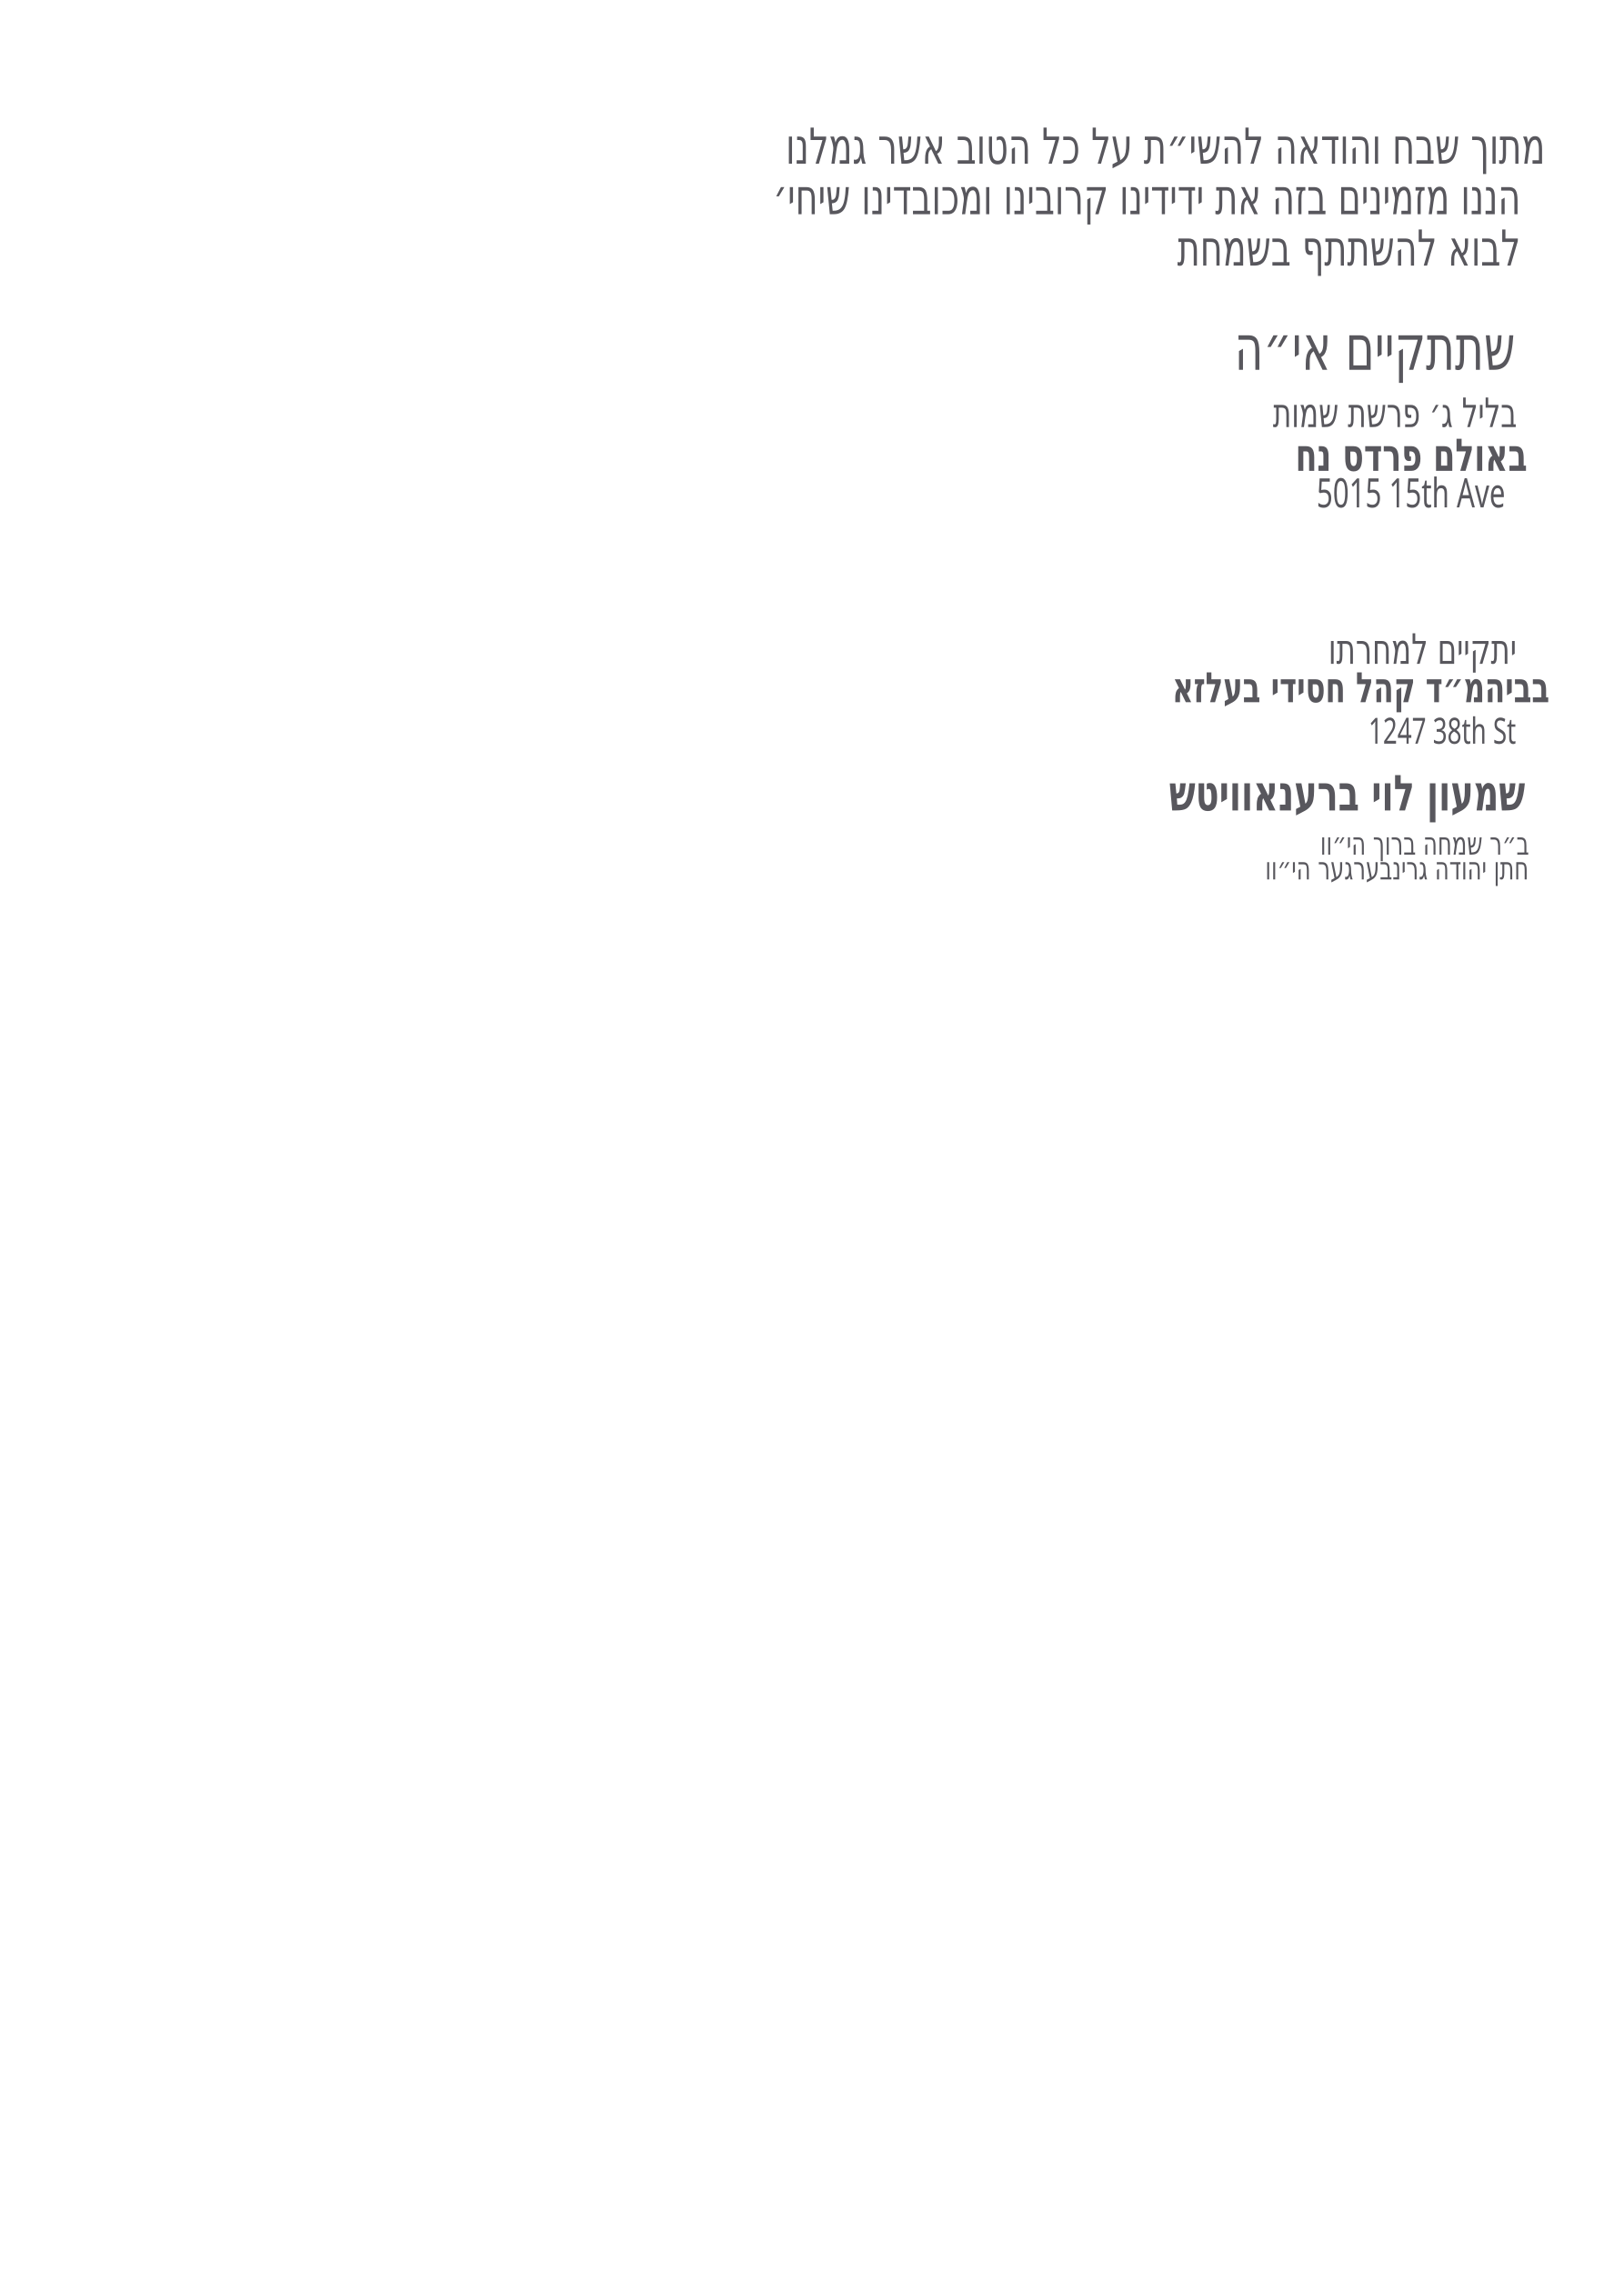
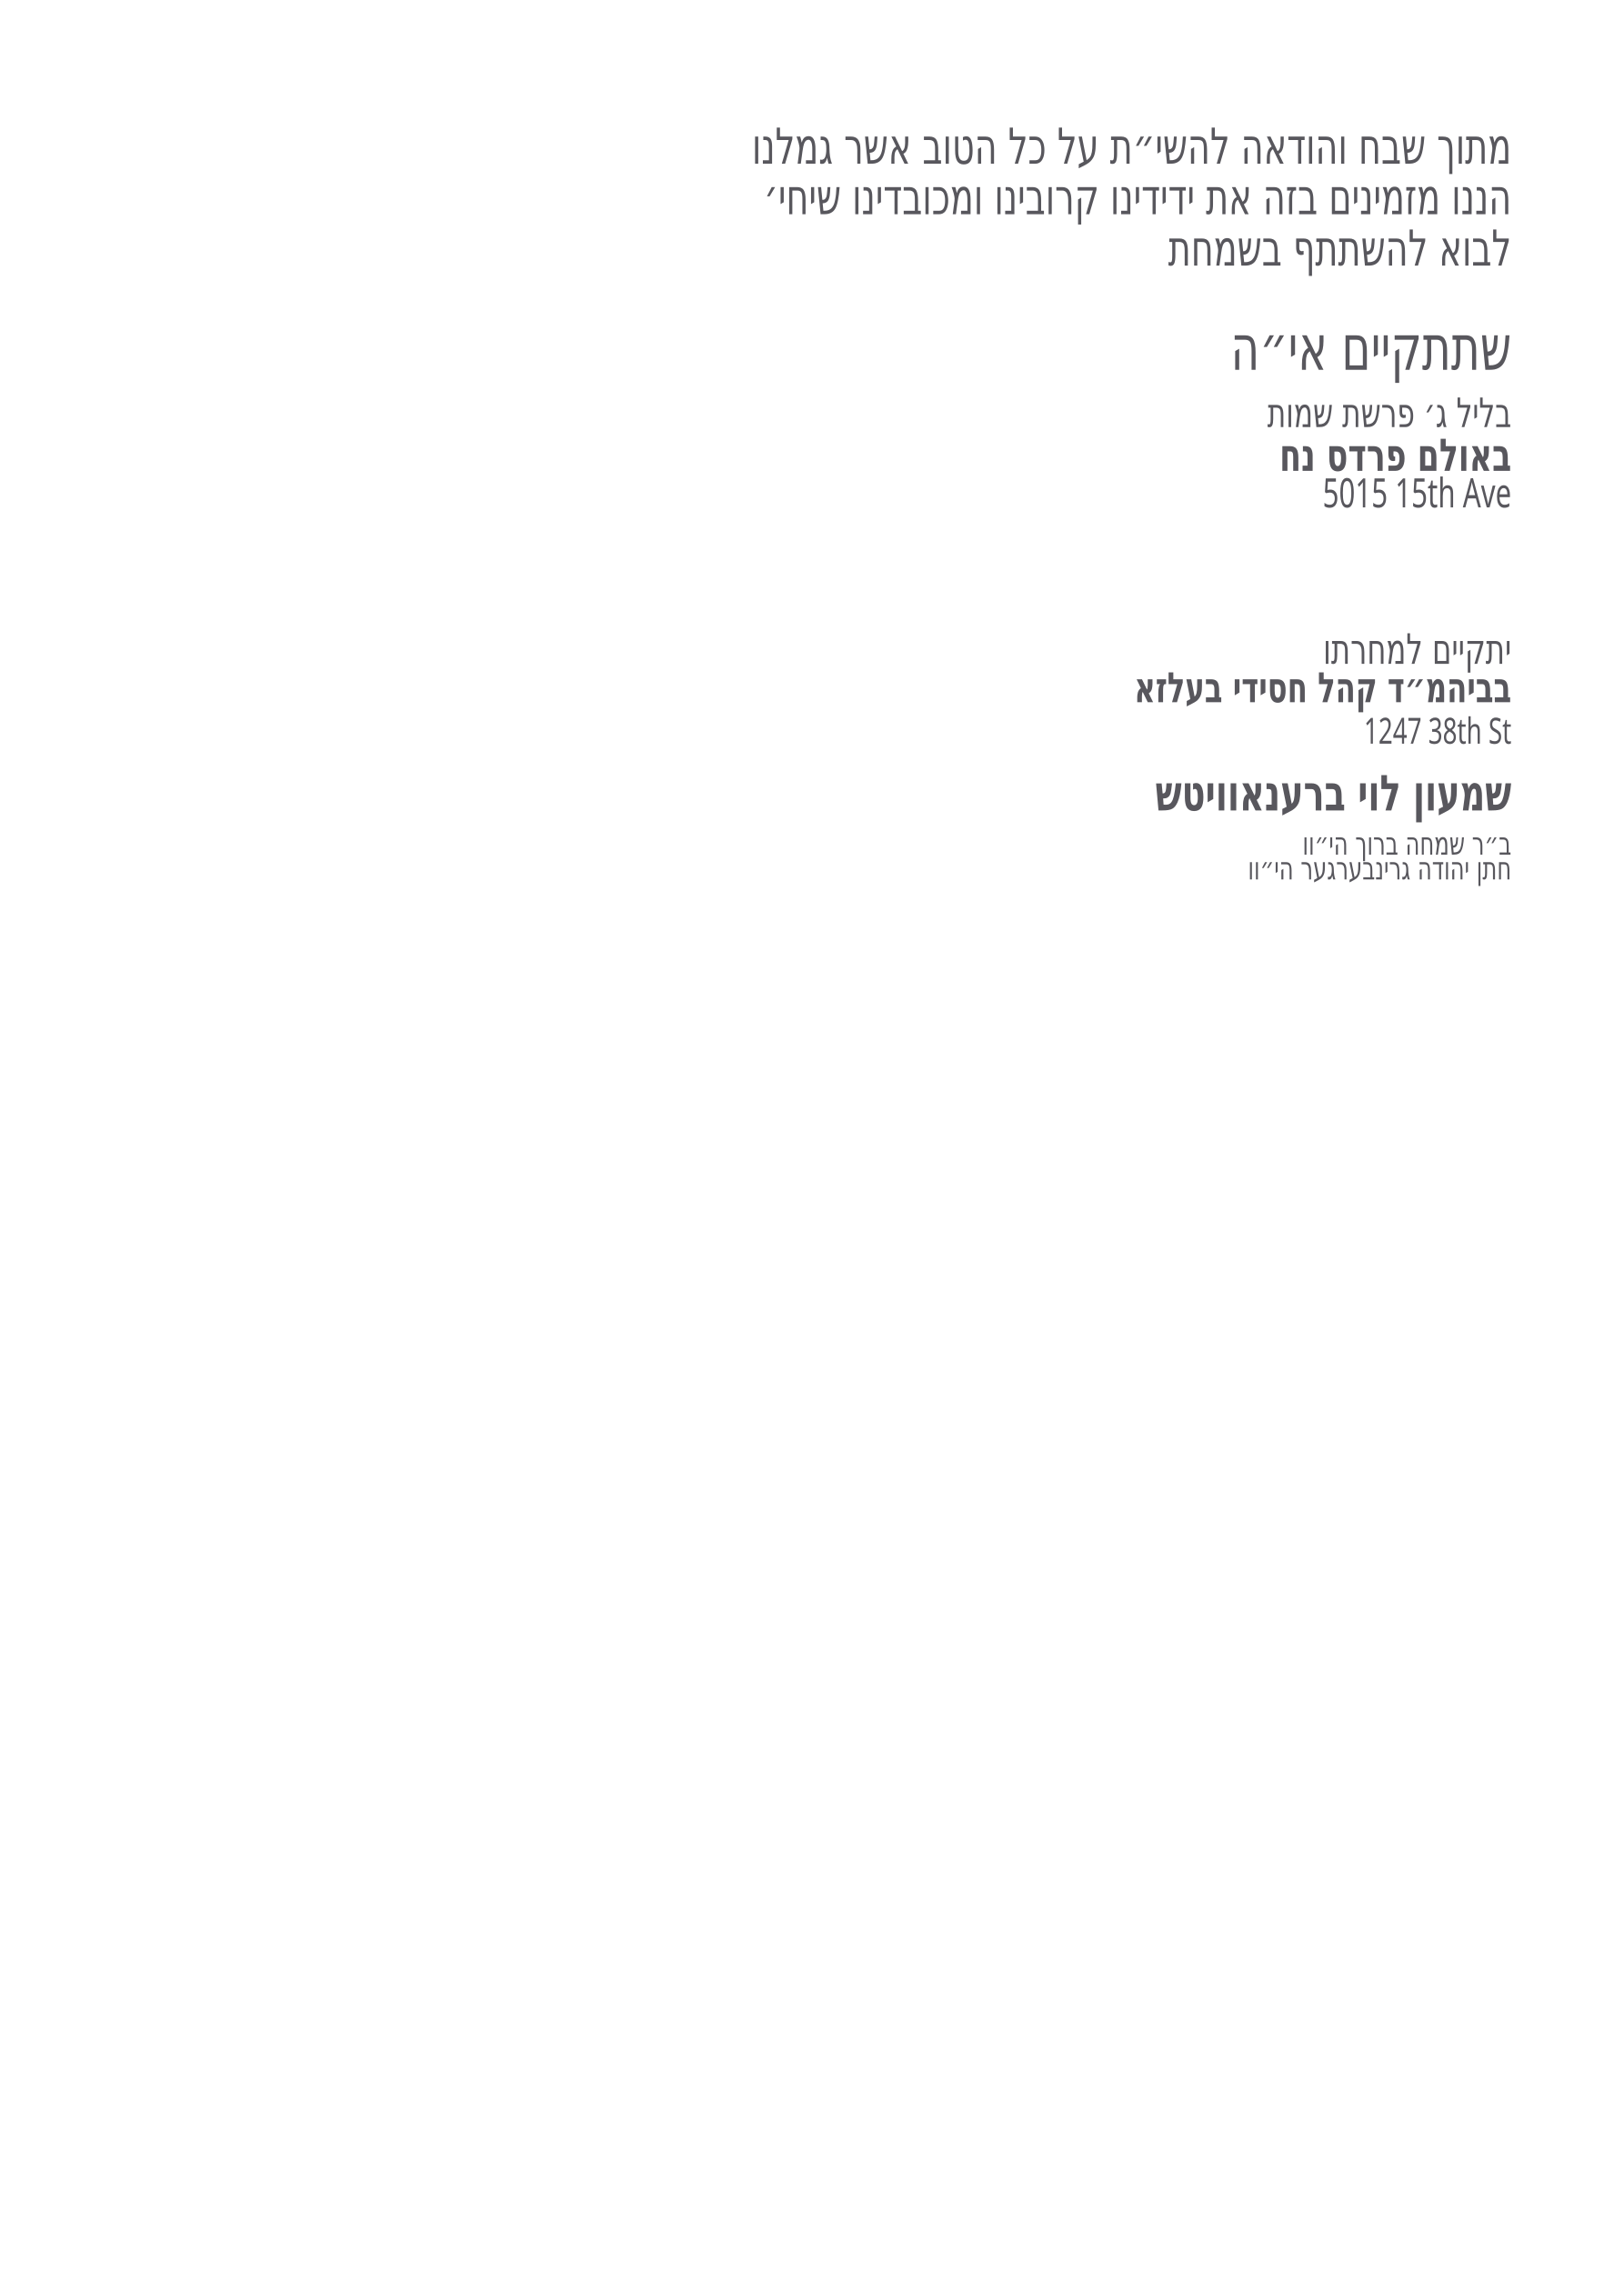
<svg xmlns="http://www.w3.org/2000/svg" id="Layer_1" data-name="Layer 1" viewBox="0 0 360 504">
  <g id="text2">
-     <text transform="translate(174.2 36.3) scale(.7 1)" text-anchor="start" fill="#58575d" font-family="Heebo" font-size="11" font-weight="400">
+     <text transform="translate(335.1 36.3) scale(.7 1)" text-anchor="end" fill="#58575d" font-family="Heebo" font-size="11" font-weight="400">
      <tspan x="0" y="0">מתוך שבח והודאה להשי״ת על כל הטוב אשר גמלנו</tspan>
    </text>
  </g>
  <g id="text4">
-     <text transform="translate(171.4 47.5) scale(.7 1)" text-anchor="start" fill="#58575d" font-family="Heebo" font-size="11" font-weight="400">
+     <text transform="translate(335.1 47.5) scale(.7 1)" text-anchor="end" fill="#58575d" font-family="Heebo" font-size="11" font-weight="400">
      <tspan x="0" y="0">הננו מזמינים בזה את ידידינו קרובינו ומכובדינו שיחי׳</tspan>
    </text>
  </g>
  <g id="text3">
-     <text transform="translate(261 58.9) scale(.7 1)" text-anchor="start" fill="#58575d" font-family="Heebo" font-size="11" font-weight="400">
+     <text transform="translate(335.1 58.9) scale(.7 1)" text-anchor="end" fill="#58575d" font-family="Heebo" font-size="11" font-weight="400">
      <tspan x="0" y="0">לבוא להשתתף בשמחת</tspan>
    </text>
  </g>
  <g id="text5">
-     <text transform="translate(273.7 82) scale(.7 1)" text-anchor="start" fill="#58575d" font-family="Heebo" font-size="14" font-weight="400">
+     <text transform="translate(335.1 82) scale(.7 1)" text-anchor="end" fill="#58575d" font-family="Heebo" font-size="14" font-weight="400">
      <tspan x="0" y="0">שתתקיים אי״ה</tspan>
    </text>
  </g>
  <g id="date*">
-     <text transform="translate(282.2 94.7) scale(.7 1)" text-anchor="start" fill="#58575d" font-family="Heebo" font-size="9" font-weight="400">
+     <text transform="translate(335.1 94.7) scale(.7 1)" text-anchor="end" fill="#58575d" font-family="Heebo" font-size="9" font-weight="400">
      <tspan x="0" y="0">בליל ג׳ פרשת שמות</tspan>
    </text>
  </g>
  <g id="hall*">
-     <text transform="translate(287.2 104.4) scale(.7 1)" text-anchor="start" fill="#58575d" font-family="Heebo" font-size="10" font-weight="600">
+     <text transform="translate(335.1 104.4) scale(.7 1)" text-anchor="end" fill="#58575d" font-family="Heebo" font-size="10" font-weight="600">
      <tspan x="0" y="0">באולם פרדס נח</tspan>
    </text>
  </g>
  <g id="street_2*">
-     <text transform="translate(291.9 112.5) scale(.7 1)" text-anchor="start" fill="#58575d" font-family="Heebo" font-size="9" font-weight="400">
+     <text transform="translate(335.1 112.5) scale(.7 1)" text-anchor="end" fill="#58575d" font-family="Heebo" font-size="9" font-weight="400">
      <tspan x="0" y="0">5015 15th Ave</tspan>
    </text>
  </g>
  <g id="text6">
-     <text transform="translate(294.5 147.2) scale(.7 1)" text-anchor="start" fill="#58575d" font-family="Heebo" font-size="9.3" font-weight="400">
+     <text transform="translate(335.1 147.2) scale(.7 1)" text-anchor="end" fill="#58575d" font-family="Heebo" font-size="9.3" font-weight="400">
      <tspan x="0" y="0">יתקיים למחרתו</tspan>
    </text>
  </g>
  <g id="location*">
-     <text transform="translate(259.9 155.7) scale(.7 1)" text-anchor="start" fill="#58575d" font-family="Heebo" font-size="9.3" font-weight="600">
+     <text transform="translate(335.1 155.7) scale(.7 1)" text-anchor="end" fill="#58575d" font-family="Heebo" font-size="9.3" font-weight="600">
      <tspan x="0" y="0">בביהמ״ד קהל חסידי בעלזא</tspan>
    </text>
  </g>
  <g id="street*">
-     <text transform="translate(303.4 164.9) scale(.7 1)" text-anchor="start" fill="#58575d" font-family="Heebo" font-size="8" font-weight="400">
+     <text transform="translate(335.1 164.9) scale(.7 1)" text-anchor="end" fill="#58575d" font-family="Heebo" font-size="8" font-weight="400">
      <tspan x="0" y="0">1247 38th St</tspan>
    </text>
  </g>
  <g id="host_name*">
-     <text transform="translate(259.2 179.7) scale(.7 1)" text-anchor="start" fill="#58575d" font-family="Heebo" font-size="11" font-weight="600">
+     <text transform="translate(335.1 179.7) scale(.7 1)" text-anchor="end" fill="#58575d" font-family="Heebo" font-size="11" font-weight="600">
      <tspan x="0" y="0">שמעון לוי ברענאוויטש</tspan>
    </text>
  </g>
  <g id="father_name_1*">
-     <text transform="translate(292.7 189.5) scale(.7 1)" text-anchor="start" fill="#58575d" font-family="Heebo" font-size="7" font-weight="400">
+     <text transform="translate(335.1 189.5) scale(.7 1)" text-anchor="end" fill="#58575d" font-family="Heebo" font-size="7" font-weight="400">
      <tspan x="0" y="0">ב״ר שמחה ברוך הי״וו</tspan>
    </text>
  </g>
  <g id="father_name_2*">
-     <text transform="translate(280.5 195) scale(.7 1)" text-anchor="start" fill="#58575d" font-family="Heebo" font-size="7" font-weight="400">
+     <text transform="translate(335.1 195) scale(.7 1)" text-anchor="end" fill="#58575d" font-family="Heebo" font-size="7" font-weight="400">
      <tspan x="0" y="0">חתן יהודה גרינבערגער הי״וו</tspan>
    </text>
  </g>
</svg>
